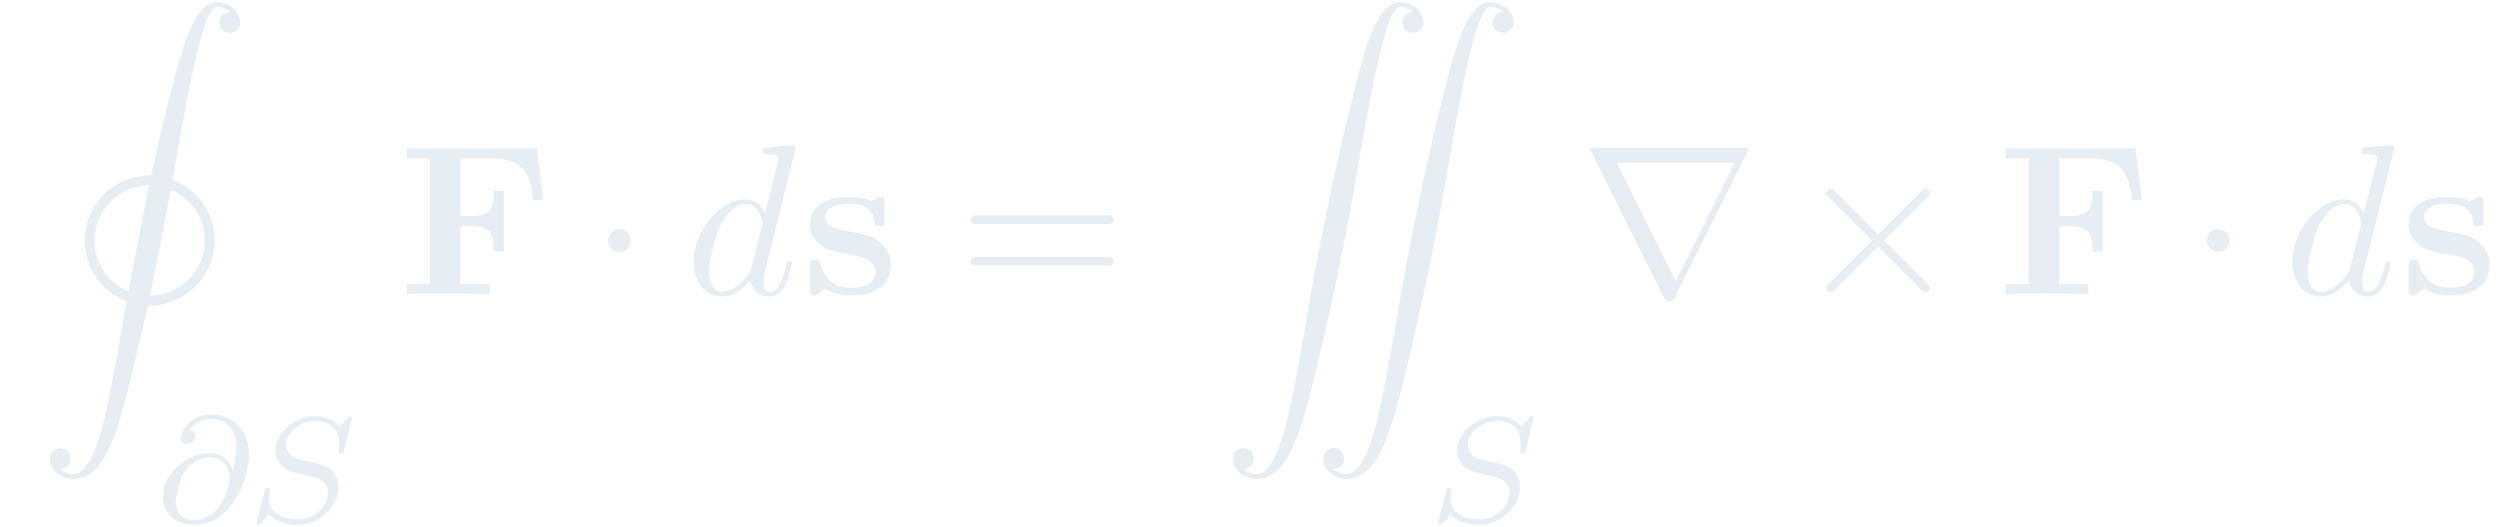
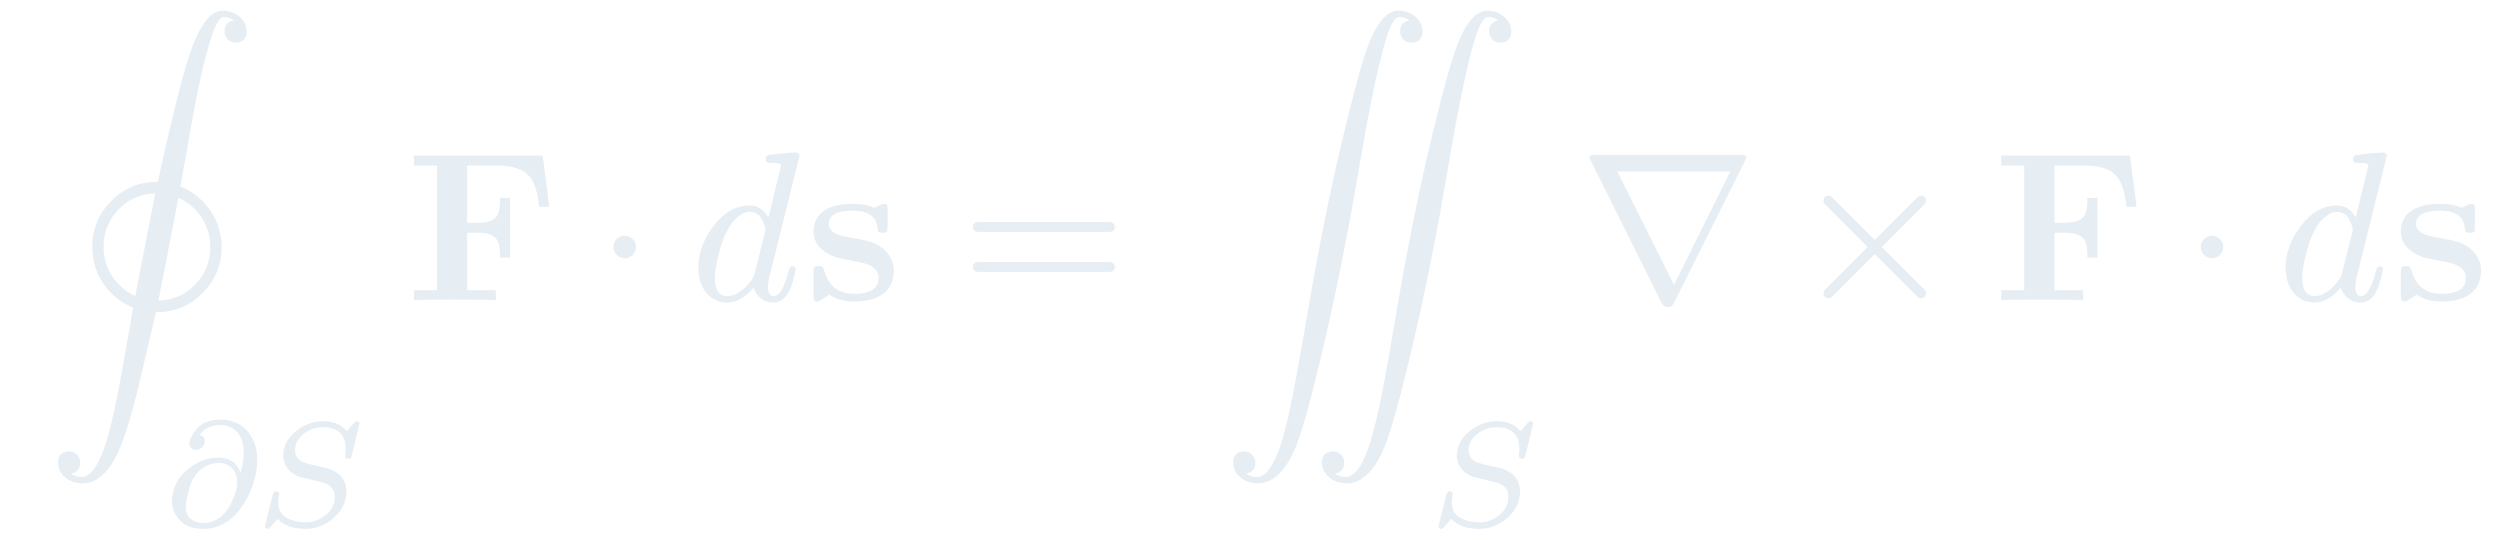
- <svg xmlns="http://www.w3.org/2000/svg" role="img" viewBox="-10 -10 11653.023 2456">
+ <svg xmlns="http://www.w3.org/2000/svg" height="2.536em" role="img" viewBox="-50 -50 11751.023 2536" width="11.751em">
  <g fill="#e6edf3" stroke="none">
-     <g transform="translate(11179.023, 1361.0) scale(1.0, -1.0)">
+     <g transform="translate(11197.023, 1361.0) scale(1.0, -1.0)">
      <path d="M415 140 C415 183 395 218 360 246 C321 275 289 281 211 294 C174 301 109 312 109 359 C109 421 202 421 221 421 C296 421 334 392 339 337 C340 322 341 317 362 317 C386 317 386 322 386 345 L386 425 C386 444 386 453 368 453 C364 453 362 453 323 434 C297 447 262 453 222 453 C192 453 38 453 38 322 C38 282 58 255 78 238 C118 203 156 197 233 183 C269 177 344 164 344 105 C344 30 252 30 230 30 C124 30 98 103 86 146 C81 160 76 160 62 160 C38 160 38 154 38 131 L38 22 C38 3 38 -6 56 -6 C63 -6 65 -6 86 9 L112 26 C158 -6 210 -6 230 -6 C261 -6 415 -6 415 140 Z" />
    </g>
-     <g transform="translate(10635.023, 1361.0) scale(1.0, -1.0)">
-       <path d="M516 683 C516 683 516 694 503 694 C488 694 393 685 376 683 C368 682 362 677 362 664 C362 652 371 652 386 652 C434 652 436 645 436 635 L433 615 L373 378 C355 415 326 442 281 442 C164 442 40 295 40 149 C40 55 95 -11 173 -11 C193 -11 243 -7 303 64 C311 22 346 -11 394 -11 C429 -11 452 12 468 44 C485 80 498 143 498 143 C498 153 489 153 486 153 C476 153 475 149 472 135 C455 70 437 11 396 11 C369 11 366 37 366 57 C366 81 368 88 372 105 Z M361 332 C361 326 359 320 358 315 L308 119 C303 101 303 99 288 82 C244 27 203 11 175 11 C125 11 111 66 111 105 C111 155 143 278 166 324 C197 383 242 420 282 420 C347 420 361 338 361 332 Z" />
+     <g transform="translate(10653.023, 1361.0) scale(1.0, -1.0)">
+       <path d="M429 632 L370 389 C349 426 320 445 281 445 C216 445 159 412 109 345 C63 283 40 218 40 151 C40 63 91 -11 175 -11 C218 -11 260 12 300 59 C311 21 345 -11 392 -11 C461 -11 483 71 498 145 C498 154 493 159 483 159 C474 159 468 152 465 138 C445 59 421 19 394 19 C377 19 368 33 368 60 C368 75 370 91 374 107 L516 679 L516 683 C513 690 507 694 499 694 C476 694 434 690 374 683 C363 682 357 674 357 660 C357 650 366 645 384 645 C403 645 429 646 429 632 Z M341 376 C351 355 356 341 356 332 C355 328 354 323 353 316 L304 122 C301 111 294 99 285 87 C248 42 212 19 177 19 C138 19 118 49 118 108 C118 132 124 168 136 216 C157 301 187 359 224 390 C244 407 263 415 282 415 C309 415 329 402 341 376 Z" />
    </g>
-     <g transform="translate(10190.356, 1361.0) scale(1.0, -1.0)">
+     <g transform="translate(10208.356, 1361.0) scale(1.0, -1.0)">
      <path d="M192 250 C192 279 168 303 139 303 C110 303 86 279 86 250 C86 221 110 197 139 197 C168 197 192 221 192 250 Z" />
    </g>
-     <g transform="translate(9299.689, 1361.0) scale(1.0, -1.0)">
+     <g transform="translate(9317.689, 1361.0) scale(1.0, -1.0)">
      <path d="M675 439 L644 680 L39 680 L39 633 L147 633 L147 47 L39 47 L39 0 C77 3 178 3 222 3 C271 3 380 3 424 0 L424 47 L289 47 L289 317 L339 317 C435 317 444 274 444 200 L491 200 L491 481 L444 481 C444 407 436 364 339 364 L289 364 L289 633 L429 633 C590 633 613 556 628 439 Z" />
    </g>
-     <g transform="translate(8355.022, 1361.0) scale(1.0, -1.0)">
-       <path d="M624 15 C632 22 632 35 624 43 L417 250 L624 457 C632 465 632 478 624 485 C617 493 604 493 596 485 L389 278 L182 485 C174 493 161 493 154 485 C146 478 146 465 154 457 L361 250 L154 43 C146 35 146 22 154 15 C161 7 174 7 182 15 L389 222 L596 15 C604 7 617 7 624 15 Z" />
+     <g transform="translate(8373.022, 1361.0) scale(1.0, -1.0)">
+       <path d="M630 32 C630 39 628 44 623 49 L422 250 L623 451 C628 456 630 461 630 468 C630 481 620 491 607 491 C600 491 595 489 590 484 L389 283 L188 484 C183 489 178 491 171 491 C158 491 148 481 148 468 C148 461 150 456 155 451 L356 250 L155 49 C150 44 148 39 148 32 C148 19 158 9 171 9 C178 9 183 11 188 16 L389 217 L590 16 C595 11 600 9 607 9 C620 9 630 19 630 32 Z" />
    </g>
-     <g transform="translate(7355.355, 1361.0) scale(1.0, -1.0)">
-       <path d="M785 675 C785 683 779 683 763 683 L69 683 C53 683 47 683 47 675 C47 675 47 672 52 663 L390 -15 C397 -28 399 -33 416 -33 C433 -33 435 -28 442 -15 L780 663 C785 672 785 675 785 675 Z M720 612 L446 61 L445 61 L170 612 Z" />
+     <g transform="translate(7373.355, 1361.0) scale(1.0, -1.0)">
+       <path d="M780 657 C783 664 785 669 785 671 C785 679 776 683 759 683 L73 683 C56 683 47 679 47 670 L387 -13 C394 -26 403 -33 416 -33 C429 -33 438 -26 445 -13 Z M445 72 L179 605 L710 605 Z" />
    </g>
-     <g transform="translate(6641.289, 2422.0) scale(0.7, -0.7)">
-       <path d="M710 690 C710 695 707 703 697 703 C691 703 690 702 677 689 L628 632 C590 685 527 703 466 703 C325 703 200 589 200 474 C200 459 203 419 233 382 C267 342 304 333 372 317 L457 297 C489 289 550 267 550 192 C550 111 465 16 351 16 C263 16 157 47 157 158 C157 168 159 190 163 208 C164 212 164 214 164 214 C164 227 152 227 148 227 C134 227 133 225 129 207 L78 7 C77 3 75 -3 75 -8 C75 -14 79 -20 89 -20 C95 -20 96 -19 109 -6 C120 6 146 38 157 50 C210 -8 288 -20 348 -20 C499 -20 621 110 621 228 C621 272 603 312 581 335 C546 371 531 375 402 405 C381 410 348 418 339 421 C314 430 272 455 272 512 C272 591 361 671 465 671 C573 671 625 610 625 515 C625 502 621 479 621 470 C621 456 633 456 638 456 C653 456 654 461 658 478 Z" />
+     <g transform="translate(6659.289, 2422.0) scale(0.7, -0.7)">
+       <path d="M614 469 C614 457 621 451 635 451 C654 451 654 458 659 476 L710 686 C710 697 704 703 693 703 C687 703 679 698 670 688 L625 635 C591 680 538 703 465 703 C400 703 340 681 286 638 C227 591 198 536 198 473 C198 400 249 346 311 329 C375 313 423 301 455 294 C514 280 544 247 544 194 C544 147 524 107 484 74 C444 41 399 24 352 24 C305 24 262 33 225 52 C184 73 164 109 164 160 C164 175 166 192 170 209 C171 212 171 214 171 215 C171 226 164 232 151 232 C146 232 143 232 140 231 C133 223 129 216 128 209 L78 12 C76 4 75 -1 75 -4 C75 -15 81 -20 93 -20 C100 -20 107 -15 115 -5 L139 23 C148 34 155 42 160 47 C203 2 266 -20 349 -20 C417 -20 479 4 535 52 C593 103 622 162 622 229 C622 316 570 363 498 386 C498 386 359 417 341 424 C298 439 277 468 277 510 C277 553 298 590 340 621 C378 649 419 663 464 663 C567 663 618 613 618 513 C618 505 614 477 614 469 Z" />
    </g>
-     <g transform="translate(5681.289, 1361.0) scale(1.0, -1.0)">
-       <path d="M943 1268 C943 1322 889 1361 834 1361 C758 1361 702 1252 647 1048 C644 1037 508 535 398 -119 C372 -272 343 -439 310 -578 C292 -651 246 -839 165 -839 C129 -839 104 -816 104 -816 C136 -814 153 -792 153 -767 C153 -734 128 -718 105 -718 C81 -718 56 -733 56 -768 C56 -819 106 -861 167 -861 C319 -861 376 -627 447 -337 C524 -21 589 298 643 619 C680 832 717 1032 751 1161 C763 1210 797 1339 836 1339 C867 1339 892 1320 896 1316 C863 1314 846 1292 846 1267 C846 1234 871 1218 894 1218 C918 1218 943 1233 943 1268 Z M1363 1268 C1363 1322 1309 1361 1254 1361 C1178 1361 1122 1252 1067 1048 C1064 1037 928 535 818 -119 C792 -272 763 -439 730 -578 C712 -651 666 -839 585 -839 C549 -839 524 -816 524 -816 C556 -814 573 -792 573 -767 C573 -734 548 -718 525 -718 C501 -718 476 -733 476 -768 C476 -819 526 -861 587 -861 C739 -861 796 -627 867 -337 C944 -21 1009 298 1063 619 C1100 832 1137 1032 1171 1161 C1183 1210 1217 1339 1256 1339 C1287 1339 1312 1320 1316 1316 C1283 1314 1266 1292 1266 1267 C1266 1234 1291 1218 1314 1218 C1338 1218 1363 1233 1363 1268 Z" />
+     <g transform="translate(5690.289, 1361.0) scale(1.0, -1.0)">
+       <path d="M1251 1361 C1204 1361 1162 1318 1123 1233 C1104 1191 1084 1129 1061 1046 C964 688 890 339 813 -117 C778 -328 749 -481 726 -574 C685 -745 638 -831 586 -831 C566 -831 549 -826 535 -815 C564 -810 578 -793 578 -763 C578 -733 556 -711 526 -711 C491 -711 473 -729 473 -764 C473 -820 530 -861 588 -861 C661 -861 721 -803 768 -688 C793 -627 827 -509 870 -336 C943 -39 1008 279 1065 617 C1105 854 1141 1034 1172 1157 C1202 1273 1229 1331 1253 1331 C1273 1331 1290 1326 1303 1315 C1274 1310 1259 1293 1259 1263 C1259 1234 1281 1211 1310 1211 C1345 1211 1363 1229 1363 1264 C1363 1319 1309 1361 1251 1361 Z M833 1361 C786 1361 744 1318 705 1233 C668 1150 630 1000 601 882 C528 597 460 264 396 -117 C360 -328 331 -481 309 -574 C268 -745 221 -831 168 -831 C149 -831 132 -826 117 -815 C146 -810 160 -793 160 -763 C160 -734 138 -711 109 -711 C74 -711 56 -729 56 -764 C56 -820 112 -861 170 -861 C243 -861 304 -803 351 -688 C376 -627 410 -509 452 -336 C525 -39 590 279 647 617 C687 854 723 1034 755 1157 C784 1273 811 1331 835 1331 C855 1331 872 1326 885 1315 C856 1310 841 1293 841 1263 C841 1233 863 1211 893 1211 C928 1211 946 1229 946 1264 C946 1320 891 1361 833 1361 Z" />
    </g>
-     <g transform="translate(4458.845, 1361.0) scale(1.0, -1.0)">
-       <path d="M722 347 C722 358 713 367 702 367 L76 367 C65 367 56 358 56 347 C56 336 65 327 76 327 L702 327 C713 327 722 336 722 347 Z M722 153 C722 164 713 173 702 173 L76 173 C65 173 56 164 56 153 C56 142 65 133 76 133 L702 133 C713 133 722 142 722 153 Z" />
+     <g transform="translate(4467.845, 1361.0) scale(1.0, -1.0)">
+       <path d="M698 367 L80 367 C64 367 56 359 56 344 C56 329 64 321 80 321 L698 321 C714 321 722 329 722 344 C722 356 711 367 698 367 Z M698 179 L80 179 C64 179 56 171 56 156 C56 141 64 133 80 133 L698 133 C714 133 722 141 722 156 C722 169 711 179 698 179 Z" />
    </g>
-     <g transform="translate(3727.067, 1361.0) scale(1.0, -1.0)">
+     <g transform="translate(3736.067, 1361.0) scale(1.0, -1.0)">
      <path d="M415 140 C415 183 395 218 360 246 C321 275 289 281 211 294 C174 301 109 312 109 359 C109 421 202 421 221 421 C296 421 334 392 339 337 C340 322 341 317 362 317 C386 317 386 322 386 345 L386 425 C386 444 386 453 368 453 C364 453 362 453 323 434 C297 447 262 453 222 453 C192 453 38 453 38 322 C38 282 58 255 78 238 C118 203 156 197 233 183 C269 177 344 164 344 105 C344 30 252 30 230 30 C124 30 98 103 86 146 C81 160 76 160 62 160 C38 160 38 154 38 131 L38 22 C38 3 38 -6 56 -6 C63 -6 65 -6 86 9 L112 26 C158 -6 210 -6 230 -6 C261 -6 415 -6 415 140 Z" />
    </g>
-     <g transform="translate(3183.067, 1361.0) scale(1.0, -1.0)">
-       <path d="M516 683 C516 683 516 694 503 694 C488 694 393 685 376 683 C368 682 362 677 362 664 C362 652 371 652 386 652 C434 652 436 645 436 635 L433 615 L373 378 C355 415 326 442 281 442 C164 442 40 295 40 149 C40 55 95 -11 173 -11 C193 -11 243 -7 303 64 C311 22 346 -11 394 -11 C429 -11 452 12 468 44 C485 80 498 143 498 143 C498 153 489 153 486 153 C476 153 475 149 472 135 C455 70 437 11 396 11 C369 11 366 37 366 57 C366 81 368 88 372 105 Z M361 332 C361 326 359 320 358 315 L308 119 C303 101 303 99 288 82 C244 27 203 11 175 11 C125 11 111 66 111 105 C111 155 143 278 166 324 C197 383 242 420 282 420 C347 420 361 338 361 332 Z" />
+     <g transform="translate(3192.067, 1361.0) scale(1.0, -1.0)">
+       <path d="M429 632 L370 389 C349 426 320 445 281 445 C216 445 159 412 109 345 C63 283 40 218 40 151 C40 63 91 -11 175 -11 C218 -11 260 12 300 59 C311 21 345 -11 392 -11 C461 -11 483 71 498 145 C498 154 493 159 483 159 C474 159 468 152 465 138 C445 59 421 19 394 19 C377 19 368 33 368 60 C368 75 370 91 374 107 L516 679 L516 683 C513 690 507 694 499 694 C476 694 434 690 374 683 C363 682 357 674 357 660 C357 650 366 645 384 645 C403 645 429 646 429 632 Z M341 376 C351 355 356 341 356 332 C355 328 354 323 353 316 L304 122 C301 111 294 99 285 87 C248 42 212 19 177 19 C138 19 118 49 118 108 C118 132 124 168 136 216 C157 301 187 359 224 390 C244 407 263 415 282 415 C309 415 329 402 341 376 Z" />
    </g>
-     <g transform="translate(2738.4, 1361.0) scale(1.0, -1.0)">
+     <g transform="translate(2747.4, 1361.0) scale(1.0, -1.0)">
      <path d="M192 250 C192 279 168 303 139 303 C110 303 86 279 86 250 C86 221 110 197 139 197 C168 197 192 221 192 250 Z" />
    </g>
-     <g transform="translate(1847.733, 1361.0) scale(1.0, -1.0)">
+     <g transform="translate(1856.733, 1361.0) scale(1.0, -1.0)">
      <path d="M675 439 L644 680 L39 680 L39 633 L147 633 L147 47 L39 47 L39 0 C77 3 178 3 222 3 C271 3 380 3 424 0 L424 47 L289 47 L289 317 L339 317 C435 317 444 274 444 200 L491 200 L491 481 L444 481 C444 407 436 364 339 364 L289 364 L289 633 L429 633 C590 633 613 556 628 439 Z" />
    </g>
-     <g transform="translate(1133.667, 2422.0) scale(0.7, -0.7)">
-       <path d="M710 690 C710 695 707 703 697 703 C691 703 690 702 677 689 L628 632 C590 685 527 703 466 703 C325 703 200 589 200 474 C200 459 203 419 233 382 C267 342 304 333 372 317 L457 297 C489 289 550 267 550 192 C550 111 465 16 351 16 C263 16 157 47 157 158 C157 168 159 190 163 208 C164 212 164 214 164 214 C164 227 152 227 148 227 C134 227 133 225 129 207 L78 7 C77 3 75 -3 75 -8 C75 -14 79 -20 89 -20 C95 -20 96 -19 109 -6 C120 6 146 38 157 50 C210 -8 288 -20 348 -20 C499 -20 621 110 621 228 C621 272 603 312 581 335 C546 371 531 375 402 405 C381 410 348 418 339 421 C314 430 272 455 272 512 C272 591 361 671 465 671 C573 671 625 610 625 515 C625 502 621 479 621 470 C621 456 633 456 638 456 C653 456 654 461 658 478 Z" />
+     <g transform="translate(1142.667, 2422.0) scale(0.7, -0.7)">
+       <path d="M614 469 C614 457 621 451 635 451 C654 451 654 458 659 476 L710 686 C710 697 704 703 693 703 C687 703 679 698 670 688 L625 635 C591 680 538 703 465 703 C400 703 340 681 286 638 C227 591 198 536 198 473 C198 400 249 346 311 329 C375 313 423 301 455 294 C514 280 544 247 544 194 C544 147 524 107 484 74 C444 41 399 24 352 24 C305 24 262 33 225 52 C184 73 164 109 164 160 C164 175 166 192 170 209 C171 212 171 214 171 215 C171 226 164 232 151 232 C146 232 143 232 140 231 C133 223 129 216 128 209 L78 12 C76 4 75 -1 75 -4 C75 -15 81 -20 93 -20 C100 -20 107 -15 115 -5 L139 23 C148 34 155 42 160 47 C203 2 266 -20 349 -20 C417 -20 479 4 535 52 C593 103 622 162 622 229 C622 316 570 363 498 386 C498 386 359 417 341 424 C298 439 277 468 277 510 C277 553 298 590 340 621 C378 649 419 663 464 663 C567 663 618 613 618 513 C618 505 614 477 614 469 Z" />
    </g>
-     <g transform="translate(706.6667, 2422.0) scale(0.7, -0.7)">
-       <path d="M634 445 C634 616 522 714 388 714 C225 714 180 584 180 553 C180 545 185 517 220 517 C255 517 276 548 276 572 C276 599 256 608 237 610 C287 685 369 685 386 685 C461 685 550 638 550 496 C550 453 545 418 525 338 C511 396 466 456 372 456 C232 456 116 351 80 261 C74 244 60 203 60 163 C60 94 114 -20 270 -20 C529 -20 634 303 634 445 Z M505 292 C505 225 440 12 272 12 C159 12 146 97 146 128 C146 167 173 265 183 290 C201 336 263 428 376 428 C473 428 505 352 505 292 Z" />
+     <g transform="translate(715.6667, 2422.0) scale(0.7, -0.7)">
+       <path d="M387 714 C312 714 256 691 221 644 C192 606 178 575 178 551 C178 527 198 511 222 511 C254 511 281 538 281 570 C281 593 269 606 245 610 C277 655 324 677 385 677 C488 677 543 601 543 494 C543 459 536 413 522 354 C499 424 449 459 372 459 C313 459 254 440 197 402 C140 364 101 318 80 263 C67 228 60 196 60 165 C60 125 75 86 106 47 C141 2 196 -20 271 -20 C377 -20 462 38 511 103 C566 175 603 254 622 341 C630 380 634 414 634 444 C634 598 538 714 387 714 Z M499 293 C499 250 482 197 447 132 C416 74 355 20 273 20 C198 20 153 59 153 130 C153 165 178 262 189 289 C216 358 285 423 376 423 C452 423 499 369 499 293 Z" />
    </g>
    <g transform="translate(166.6667, 1361.0) scale(1.0, -1.0)">
-       <path d="M943 1268 C943 1322 889 1361 834 1361 C758 1361 702 1252 647 1048 C645 1041 593 850 528 553 L521 553 C353 553 218 417 218 250 C218 121 299 10 413 -33 L398 -119 C372 -272 343 -439 310 -578 C292 -651 246 -839 165 -839 C129 -839 104 -816 104 -816 C136 -814 153 -792 153 -767 C153 -734 128 -718 105 -718 C81 -718 56 -733 56 -768 C56 -819 106 -861 167 -861 C319 -861 376 -627 447 -337 L513 -53 L521 -53 C688 -53 824 83 824 250 C824 379 742 490 628 533 L643 619 C680 832 717 1032 751 1161 C763 1210 797 1339 836 1339 C867 1339 892 1320 896 1316 C863 1314 846 1292 846 1267 C846 1234 871 1218 894 1218 C918 1218 943 1233 943 1268 Z M778 250 C778 109 664 -6 523 -7 L620 487 C713 448 778 357 778 250 Z M518 507 L421 13 C329 52 264 143 264 250 C264 391 378 506 518 507 Z" />
+       <path d="M831 1361 C784 1361 742 1318 704 1232 C686 1193 665 1131 642 1046 C609 925 570 762 525 556 L521 556 C436 556 365 526 306 466 C247 406 217 335 217 250 C217 111 304 7 409 -35 L395 -117 C356 -344 327 -496 308 -574 C267 -745 220 -831 168 -831 C149 -831 132 -826 117 -815 C146 -810 160 -793 160 -763 C160 -734 138 -711 109 -711 C74 -711 56 -729 56 -764 C56 -822 113 -861 170 -861 C243 -861 303 -803 350 -688 C380 -615 414 -497 451 -336 L516 -56 L521 -56 C605 -56 677 -26 736 34 C795 94 825 165 825 250 C825 388 735 494 631 535 L646 617 C679 807 703 937 718 1008 C764 1223 802 1331 833 1331 C853 1331 870 1326 883 1315 C854 1310 839 1293 839 1263 C839 1234 861 1211 890 1211 C925 1211 943 1229 943 1264 C943 1319 889 1361 831 1361 Z M622 481 C703 445 772 361 772 250 C772 181 748 123 701 74 C654 25 596 0 528 -2 Z M270 250 C270 318 293 377 340 426 C387 475 445 500 513 502 L419 19 C339 56 270 139 270 250 Z" />
    </g>
  </g>
</svg>
